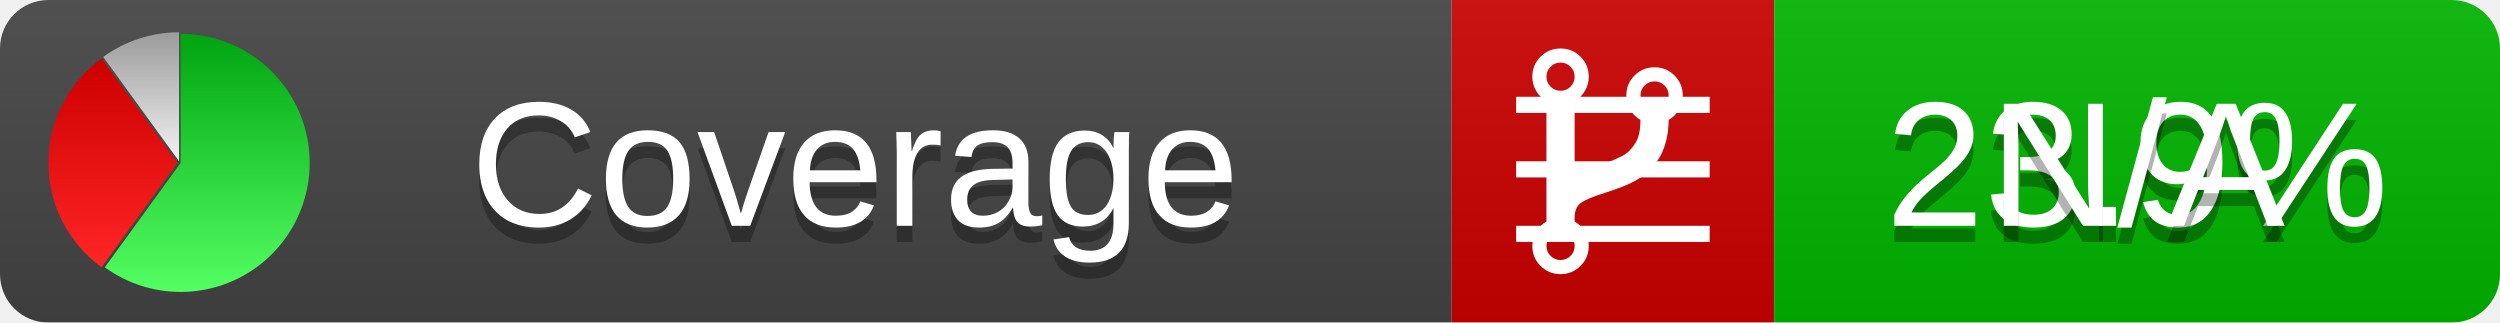
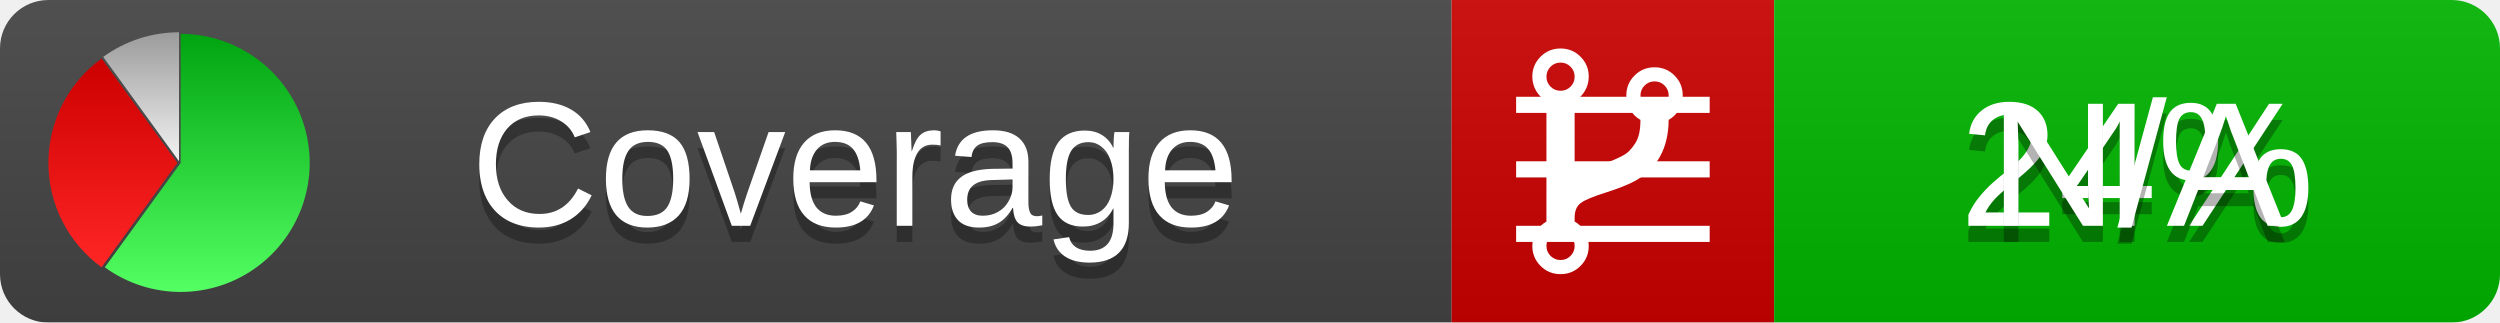
<svg xmlns="http://www.w3.org/2000/svg" xmlns:xlink="http://www.w3.org/1999/xlink" width="155" height="20">
  <style type="text/css">
          
            @keyframes fadeout {
              0 % { visibility: visible; opacity: 1; }
              40% { visibility: visible; opacity: 1; }
              50% { visibility: hidden; opacity: 0; }
              90% { visibility: hidden; opacity: 0; }
              100% { visibility: visible; opacity: 1; }
            }
            @keyframes fadein {
              0% { visibility: hidden; opacity: 0; }
              40% { visibility: hidden; opacity: 0; }
              50% { visibility: visible; opacity: 1; }
              90% { visibility: visible; opacity: 1; }
              100% { visibility: hidden; opacity: 0; }
            }
            .linecoverage {
                animation-duration: 10s;
                animation-name: fadeout;
                animation-iteration-count: infinite;
            }
            .branchcoverage {
                animation-duration: 10s;
                animation-name: fadein;
                animation-iteration-count: infinite;
            }
          
    </style>
  <defs>
    <linearGradient id="gradient" x2="0" y2="100%">
      <stop offset="0" stop-color="#bbb" stop-opacity=".1" />
      <stop offset="1" stop-opacity=".1" />
    </linearGradient>
    <linearGradient id="green" x2="0" y2="100%">
      <stop offset="0" stop-color="#00A410" />
      <stop offset="1" stop-color="#53FF63" />
    </linearGradient>
    <linearGradient id="red" x2="0" y2="100%">
      <stop offset="0" stop-color="#C00" />
      <stop offset="1" stop-color="#FF2525" />
    </linearGradient>
    <linearGradient id="gray" x2="0" y2="100%">
      <stop offset="0" stop-color="#9B9B9B" />
      <stop offset="1" stop-color="#F3F3F3" />
    </linearGradient>
    <mask id="mask">
      <rect width="155" height="20" rx="3" fill="#fff" />
    </mask>
    <g id="icon">
      <path style="fill:url(#green);" d="M205,202.5 l0,-200 a200,200 0 1,1 -117.558,361.803 z" />
      <path style="fill:url(#red);" d="M200,202.5 l-117.558,161.803 a200,200 0 0,1 0,-323.607 z" />
      <path style="fill:url(#gray);" d="M202.5,200 l-117.558,-161.803 a200,200 0 0,1 117.558,-38.196 z" />
    </g>
  </defs>
  <g mask="url(#mask)">
    <rect x="0" y="0" width="90" height="20" fill="#444" />
    <rect x="90" y="0" width="20" height="20" fill="#c00" />
    <rect x="110" y="0" width="45" height="20" fill="#00B600" />
    <rect x="0" y="0" width="155" height="20" fill="url(#gradient)" />
  </g>
  <g>
    <path class="linecoverage" stroke="#fff" d="M94 6.5 h12 M94 10.5 h12 M94 14.5 h12" />
    <path class="branchcoverage" fill="#fff" d="m 97.628,15.247 q 0,-0.364 -0.255,-0.619 -0.255,-0.255 -0.619,-0.255 -0.364,0 -0.619,0.255 -0.255,0.255 -0.255,0.619 0,0.364 0.255,0.619 0.255,0.255 0.619,0.255 0.364,0 0.619,-0.255 0.255,-0.255 0.255,-0.619 z m 0,-10.493 q 0,-0.364 -0.255,-0.619 -0.255,-0.255 -0.619,-0.255 -0.364,0 -0.619,0.255 -0.255,0.255 -0.255,0.619 0,0.364 0.255,0.619 0.255,0.255 0.619,0.255 0.364,0 0.619,-0.255 0.255,-0.255 0.255,-0.619 z m 5.83,1.166 q 0,-0.364 -0.255,-0.619 -0.255,-0.255 -0.619,-0.255 -0.364,0 -0.619,0.255 -0.255,0.255 -0.255,0.619 0,0.364 0.255,0.619 0.255,0.255 0.619,0.255 0.364,0 0.619,-0.255 0.255,-0.255 0.255,-0.619 z m 0.874,0 q 0,0.474 -0.237,0.879 -0.237,0.405 -0.638,0.633 -0.018,2.614 -2.059,3.771 -0.619,0.346 -1.849,0.738 -1.166,0.364 -1.544,0.647 -0.378,0.282 -0.378,0.911 l 0,0.237 q 0.401,0.228 0.638,0.633 0.237,0.405 0.237,0.879 0,0.729 -0.51,1.239 -0.51,0.51 -1.239,0.51 -0.729,0 -1.239,-0.51 -0.51,-0.51 -0.51,-1.239 0,-0.474 0.237,-0.879 0.237,-0.405 0.638,-0.633 l 0,-7.469 q -0.401,-0.228 -0.638,-0.633 -0.237,-0.405 -0.237,-0.879 0,-0.729 0.51,-1.239 0.51,-0.51 1.239,-0.51 0.729,0 1.239,0.51 0.51,0.51 0.51,1.239 0,0.474 -0.237,0.879 -0.237,0.405 -0.638,0.633 l 0,4.527 q 0.492,-0.237 1.403,-0.519 0.501,-0.155 0.797,-0.269 0.296,-0.114 0.642,-0.282 0.346,-0.169 0.537,-0.36 0.191,-0.191 0.369,-0.465 0.178,-0.273 0.255,-0.633 0.077,-0.36 0.077,-0.833 -0.401,-0.228 -0.638,-0.633 -0.237,-0.405 -0.237,-0.879 0,-0.729 0.51,-1.239 0.51,-0.51 1.239,-0.51 0.729,0 1.239,0.51 0.51,0.51 0.51,1.239 z" />
  </g>
  <g fill="#fff" text-anchor="middle" font-family="Verdana,Arial,Geneva,sans-serif" font-size="11">
    <a xlink:href="https://github.com/danielpalme/ReportGenerator" target="_top">
      <use xlink:href="#icon" transform="translate(3,2) scale(.04)" />
    </a>
    <text x="53" y="15" fill="#010101" fill-opacity=".3">Coverage</text>
    <text x="53" y="14" fill="#fff">Coverage</text>
-     <text class="linecoverage" x="132.5" y="15" fill="#010101" fill-opacity=".3">23.9%</text>
-     <text class="linecoverage" x="132.5" y="14">23.9%</text>
+     <text class="linecoverage" x="132.5" y="15" fill="#010101" fill-opacity=".3">24%</text>
+     <text class="linecoverage" x="132.5" y="14">24%</text>
    <text class="branchcoverage" x="132.5" y="15" fill="#010101" fill-opacity=".3">N/A</text>
    <text class="branchcoverage" x="132.5" y="14">N/A</text>
  </g>
  <g>
    <rect class="linecoverage" x="90" y="0" width="65" height="20" fill-opacity="0" />
    <rect class="branchcoverage" x="90" y="0" width="65" height="20" fill-opacity="0" />
  </g>
</svg>
